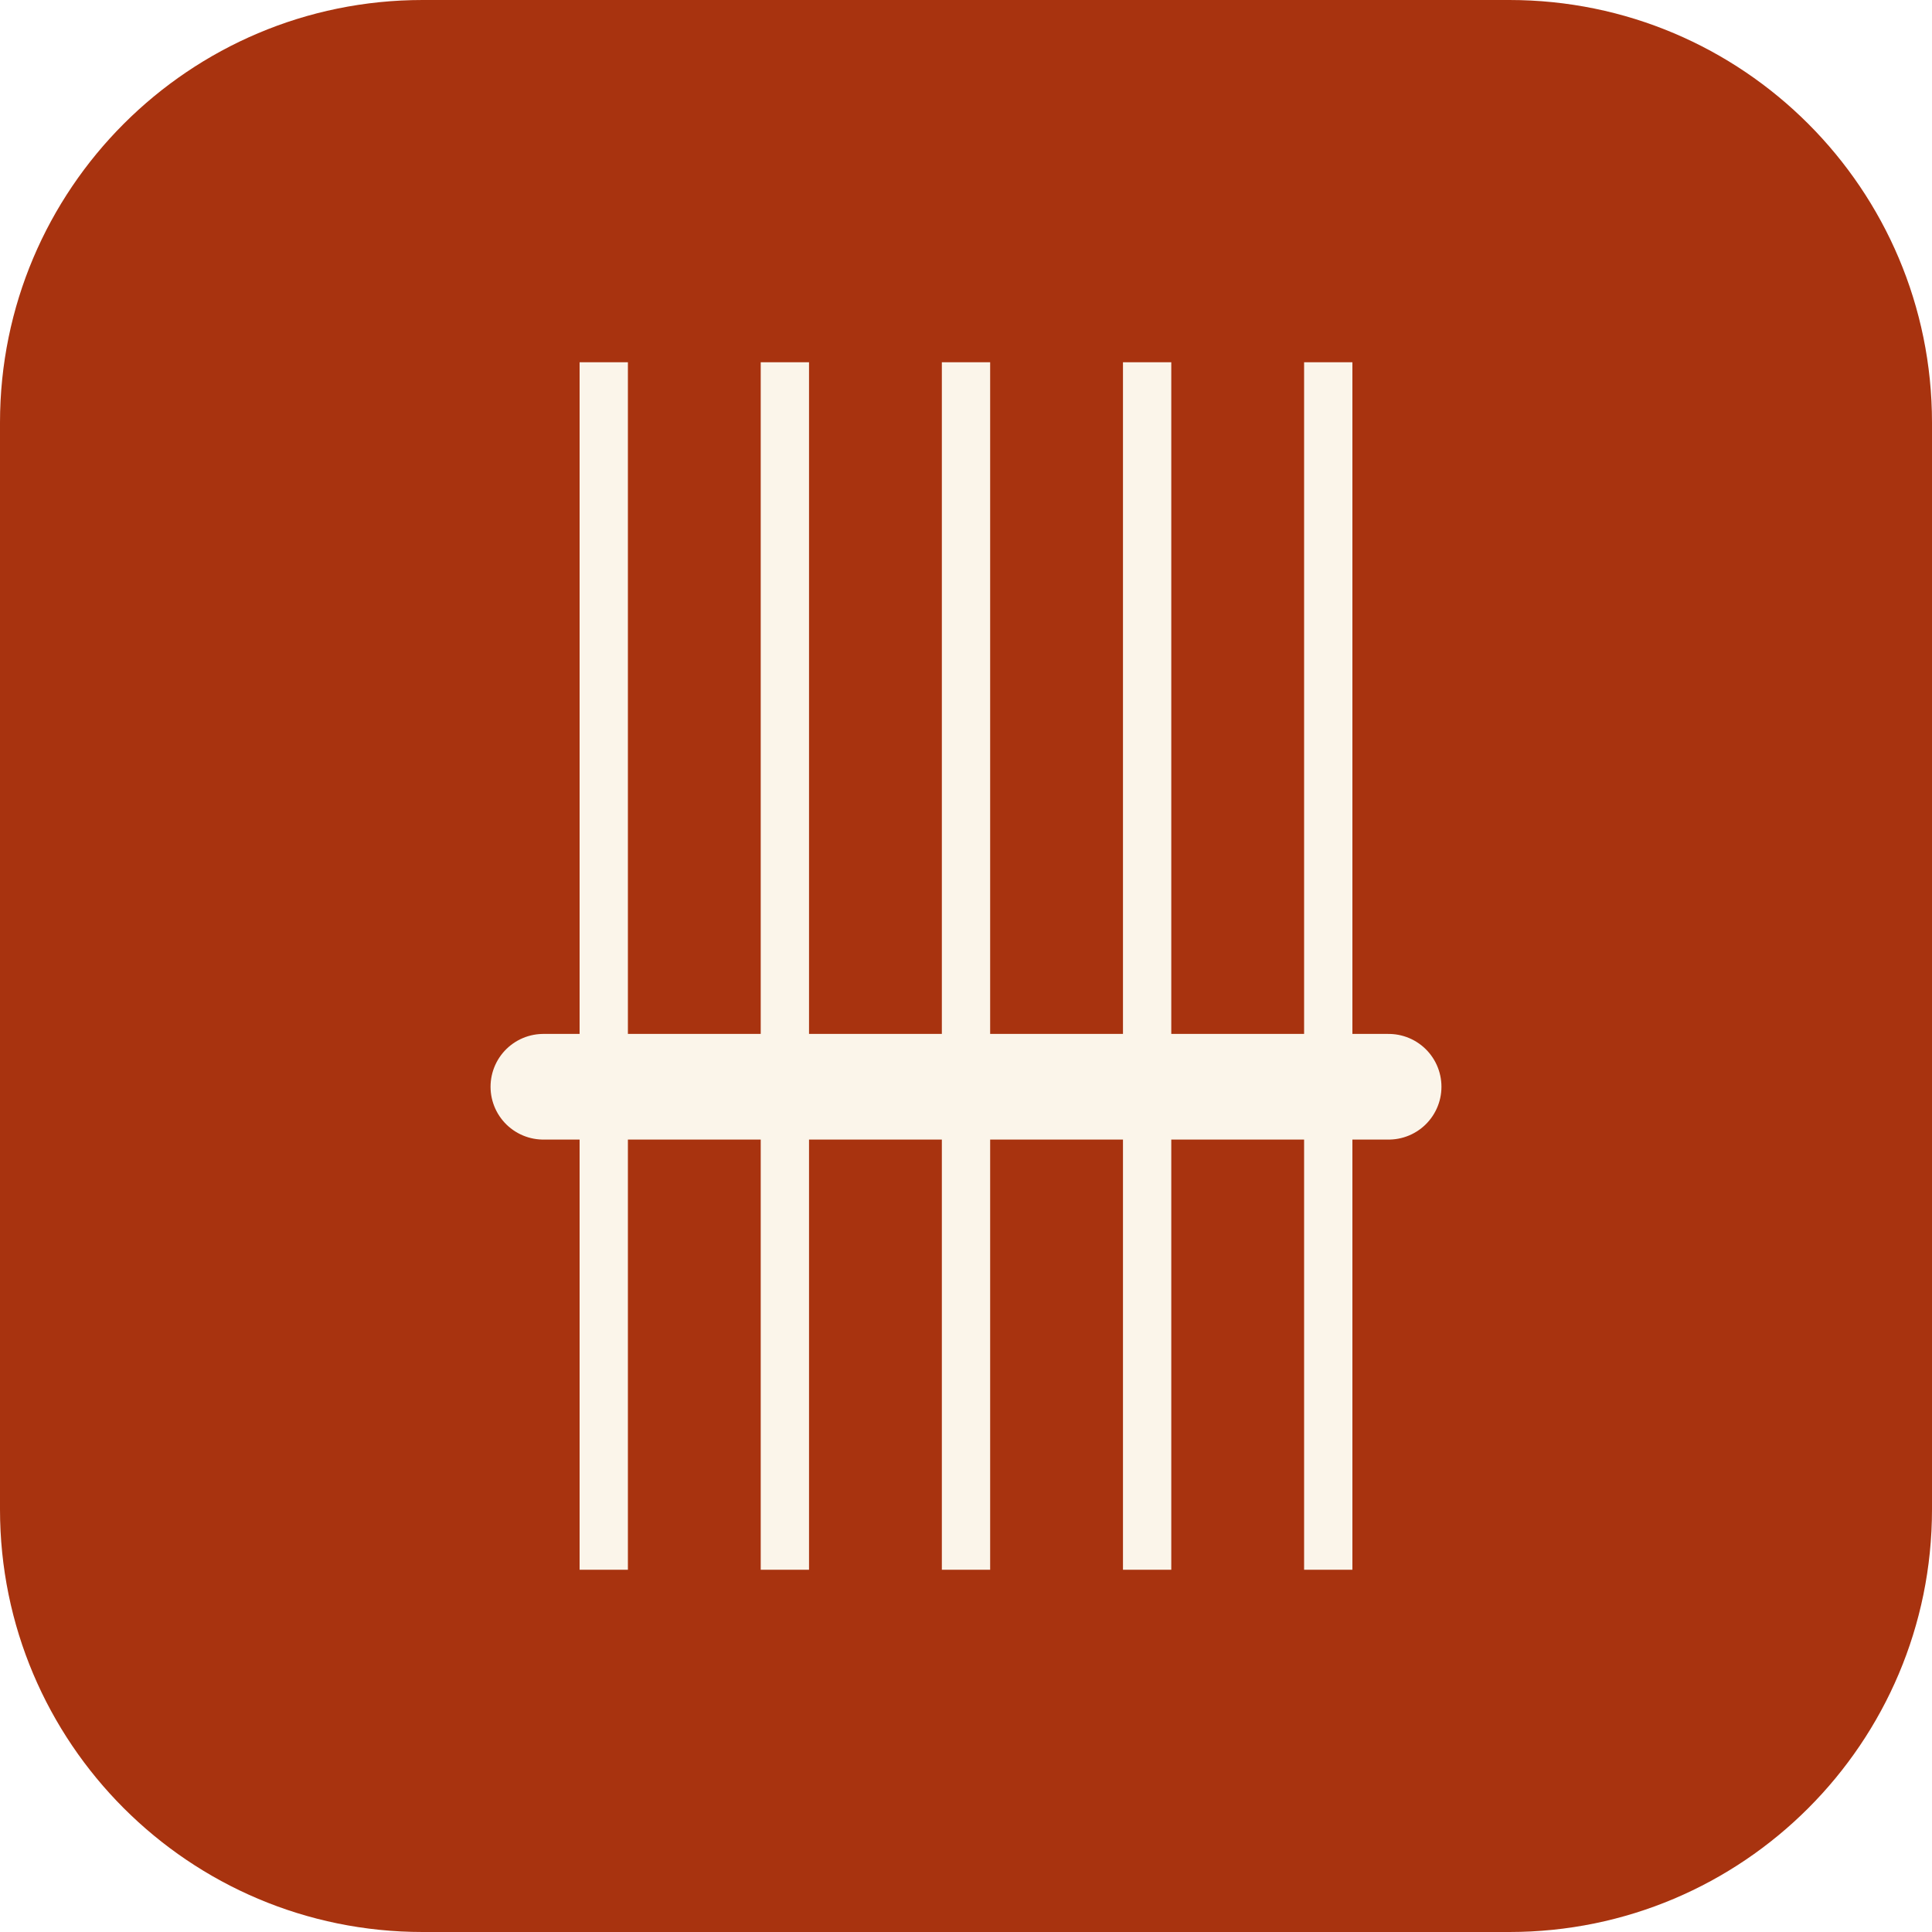
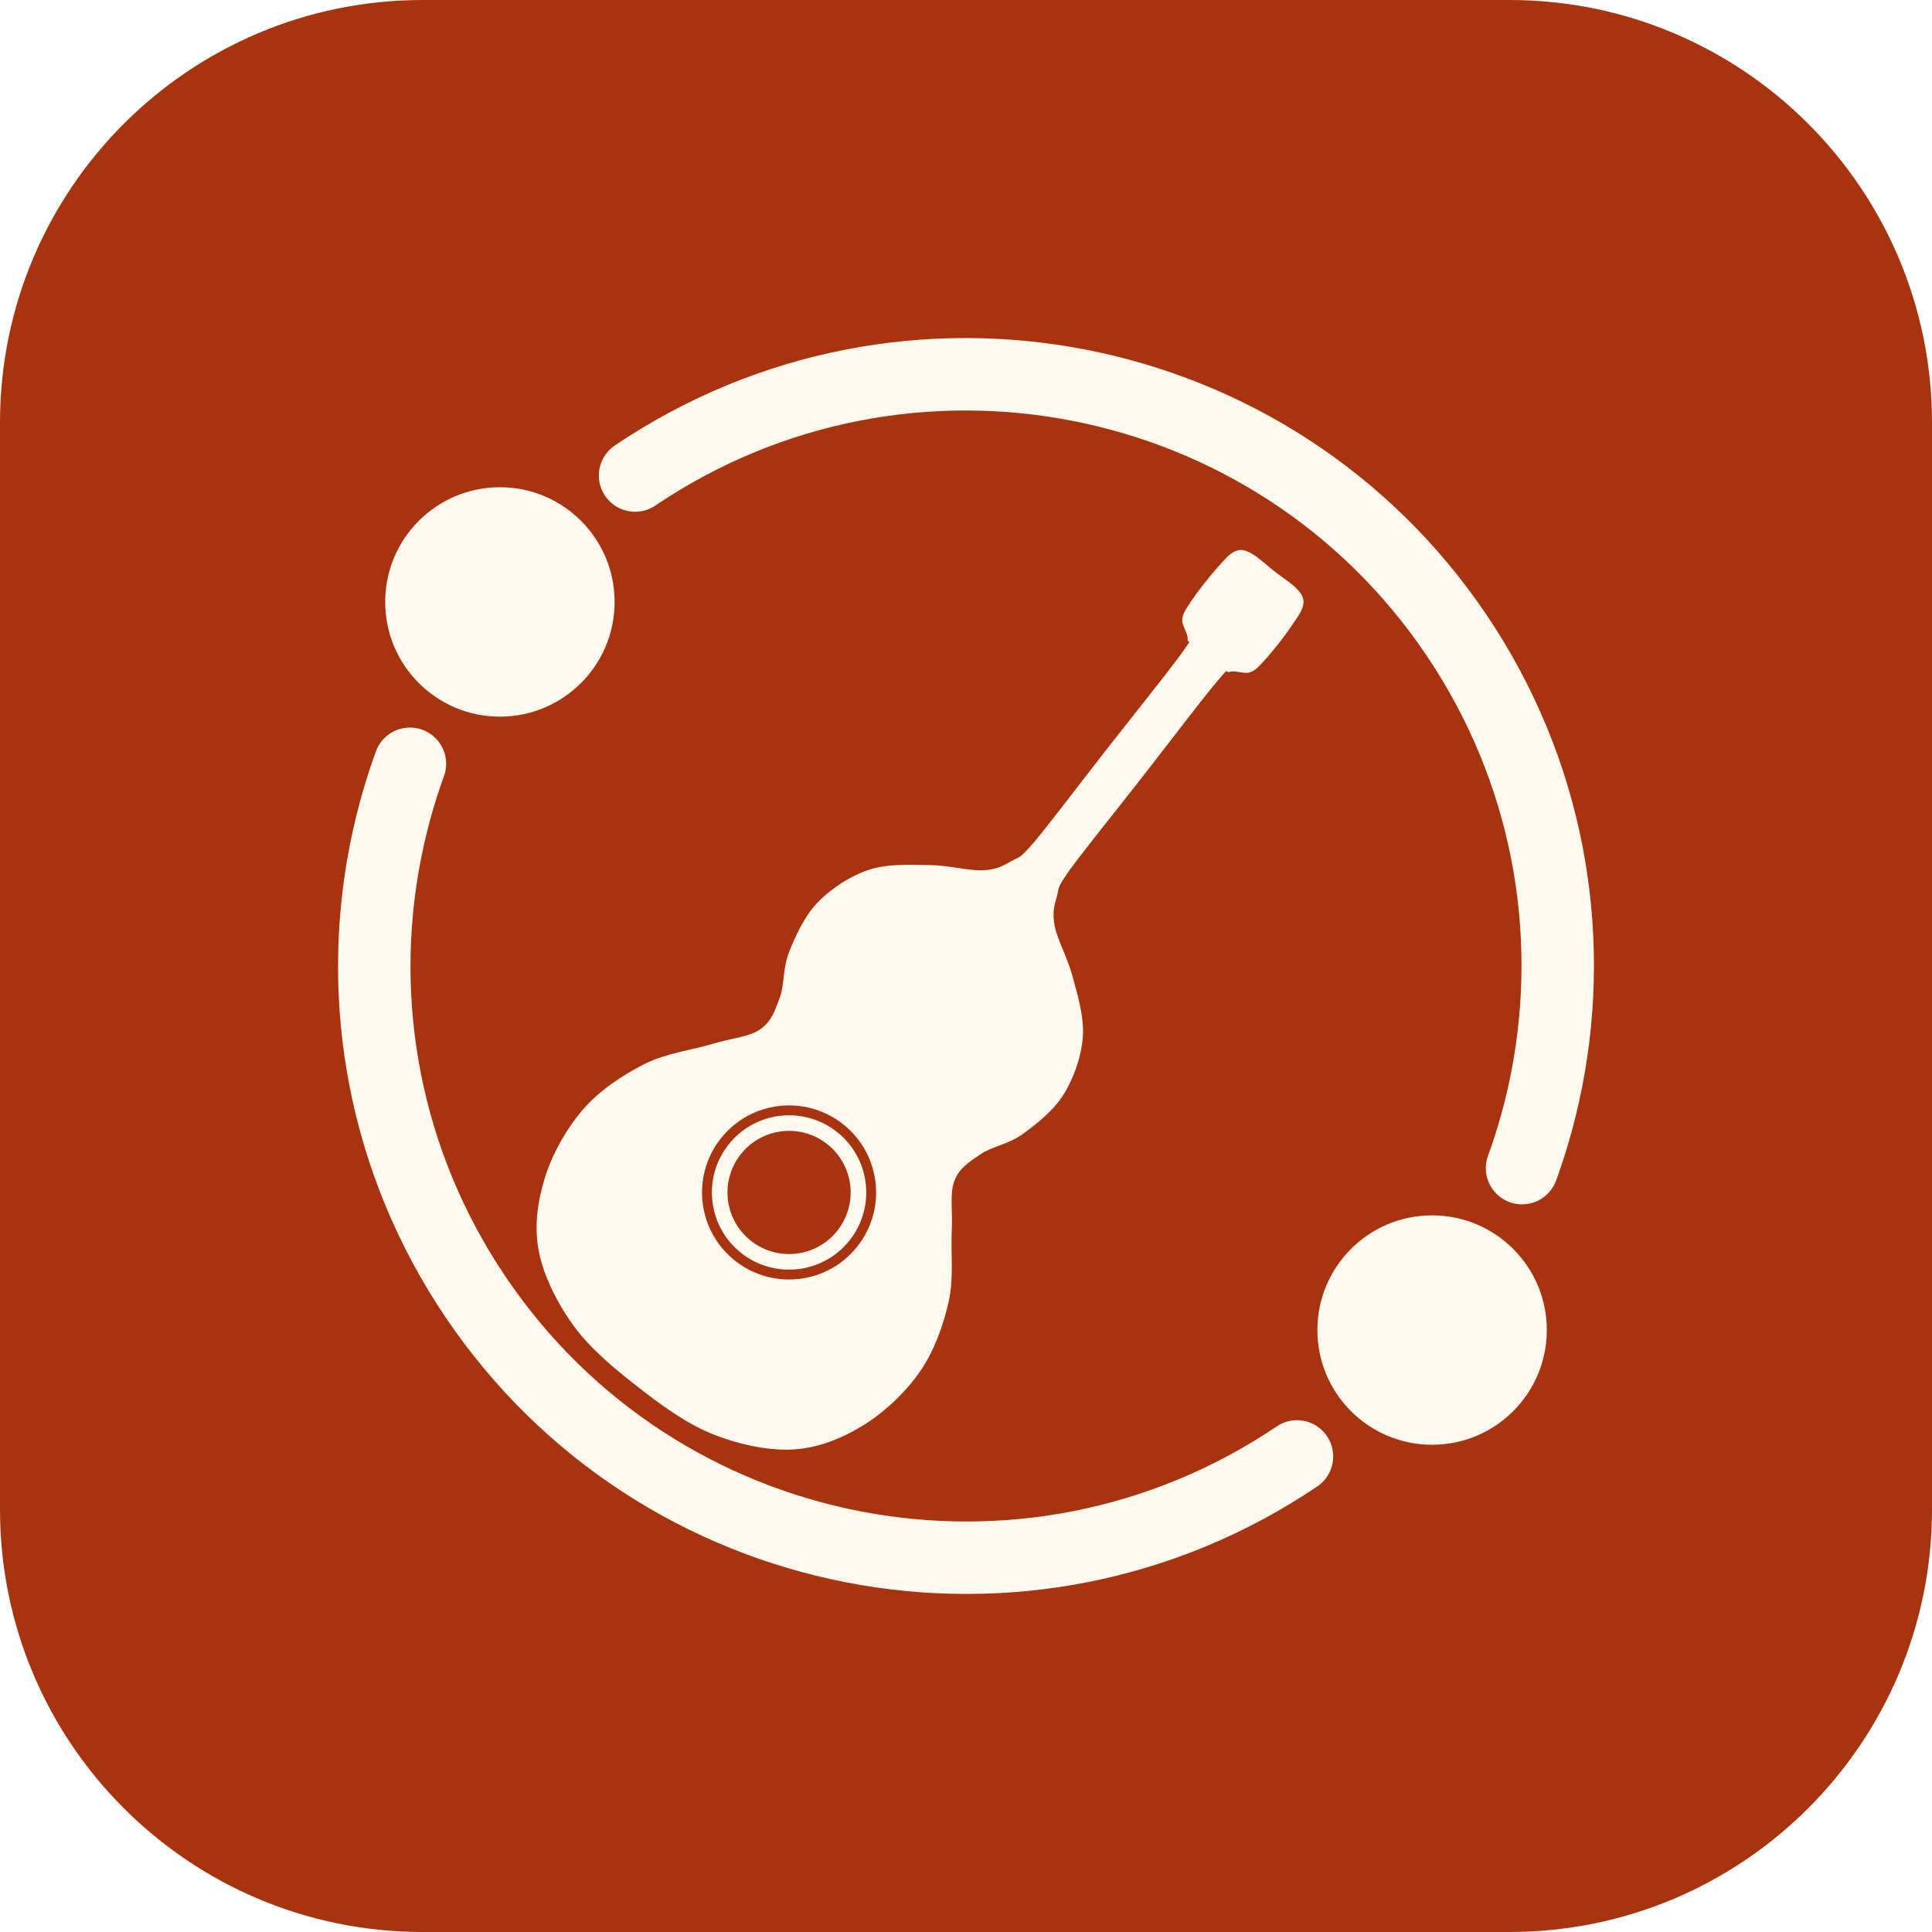
- <svg xmlns="http://www.w3.org/2000/svg" viewBox="0 0 64 64">
-   <rect width="64" height="64" rx="14" fill="#a8330f" />
-   <g stroke="#fbf5ea" stroke-width="1.6">
-     <path d="M20 12v40M26 12v40M32 12v40M38 12v40M44 12v40" />
+ <svg xmlns="http://www.w3.org/2000/svg" viewBox="0 0 256 256" role="img" aria-labelledby="t d">
+   <rect width="256" height="256" rx="56" fill="#A8330F" />
+   <g transform="translate(25.6 25.6) scale(0.8)">
+     <circle cx="128" cy="128" r="98" fill="none" stroke="#FFF8EF" stroke-width="12" stroke-dasharray="246.3 61.6" stroke-linecap="round" transform="rotate(56 128 128)" />
+     <circle cx="50.8" cy="67.7" r="19" fill="#FFF8EF" />
+     <circle cx="205.2" cy="188.3" r="19" fill="#FFF8EF" />
+     <g transform="translate(128 128) rotate(38) scale(0.68)">
+       <path d="M0 -122C2.3 -122 5.3 -122.3 7 -122C8.8 -121.7 9.8 -121.3 10.5 -120C11.3 -118.7 11.3 -116.7 11.5 -114C11.7 -111.3 11.7 -106.5 11.5 -104C11.3 -101.5 11.3 -100.3 10.5 -99C9.7 -97.7 7.3 -97.2 6.5 -96C5.7 -94.8 5.7 -97.7 5.5 -92C5.3 -86.3 5.5 -71.7 5.5 -62C5.5 -52.3 5.3 -39.8 5.5 -34C5.8 -28.2 6.1 -29.2 7 -27C7.9 -24.8 8.5 -23.2 11 -21C13.5 -18.8 18.3 -16.8 22 -14C25.7 -11.2 30.3 -8 33 -4C35.7 0 37.5 5.3 38 10C38.5 14.7 37.2 20 36 24C34.8 28 32 30.8 31 34C30 37.2 29 39.8 30 43C31 46.2 34.2 49 37 53C39.8 57 44.5 61.7 47 67C49.5 72.3 51.7 78.8 52 85C52.3 91.2 51.2 98.3 49 104C46.8 109.7 43.7 115 39 119C34.3 123 27.5 126.2 21 128C14.5 129.8 7 130 0 130C-7 130 -14.5 129.8 -21 128C-27.5 126.2 -34.3 123 -39 119C-43.7 115 -46.8 109.7 -49 104C-51.2 98.3 -52.3 91.2 -52 85C-51.7 78.8 -49.5 72.3 -47 67C-44.5 61.7 -39.8 57 -37 53C-34.2 49 -31 46.2 -30 43C-29 39.8 -30 37.2 -31 34C-32 30.8 -34.8 28 -36 24C-37.2 20 -38.5 14.7 -38 10C-37.5 5.3 -35.7 0 -33 -4C-30.3 -8 -25.7 -11.2 -22 -14C-18.3 -16.8 -13.5 -18.8 -11 -21C-8.5 -23.2 -7.9 -24.8 -7 -27C-6.1 -29.2 -5.8 -28.2 -5.5 -34C-5.3 -39.8 -5.5 -52.3 -5.5 -62C-5.5 -71.7 -5.3 -86.3 -5.5 -92C-5.7 -97.7 -5.7 -94.8 -6.5 -96C-7.3 -97.2 -9.7 -97.7 -10.5 -99C-11.3 -100.3 -11.3 -101.5 -11.5 -104C-11.7 -106.5 -11.7 -111.3 -11.5 -114C-11.3 -116.7 -11.3 -118.7 -10.5 -120C-9.8 -121.3 -8.8 -121.7 -7 -122C-5.3 -122.3 -2.3 -122 0 -122Z" fill="#FFF8EF" />
+       <circle cx="0" cy="70" r="15" fill="#A8330F" />
+       <circle cx="0" cy="70" r="20" fill="none" stroke="#A8330F" stroke-width="2.4" />
+     </g>
  </g>
-   <path d="M18 36h28" stroke="#fbf5ea" stroke-width="3.5" stroke-linecap="round" />
</svg>
